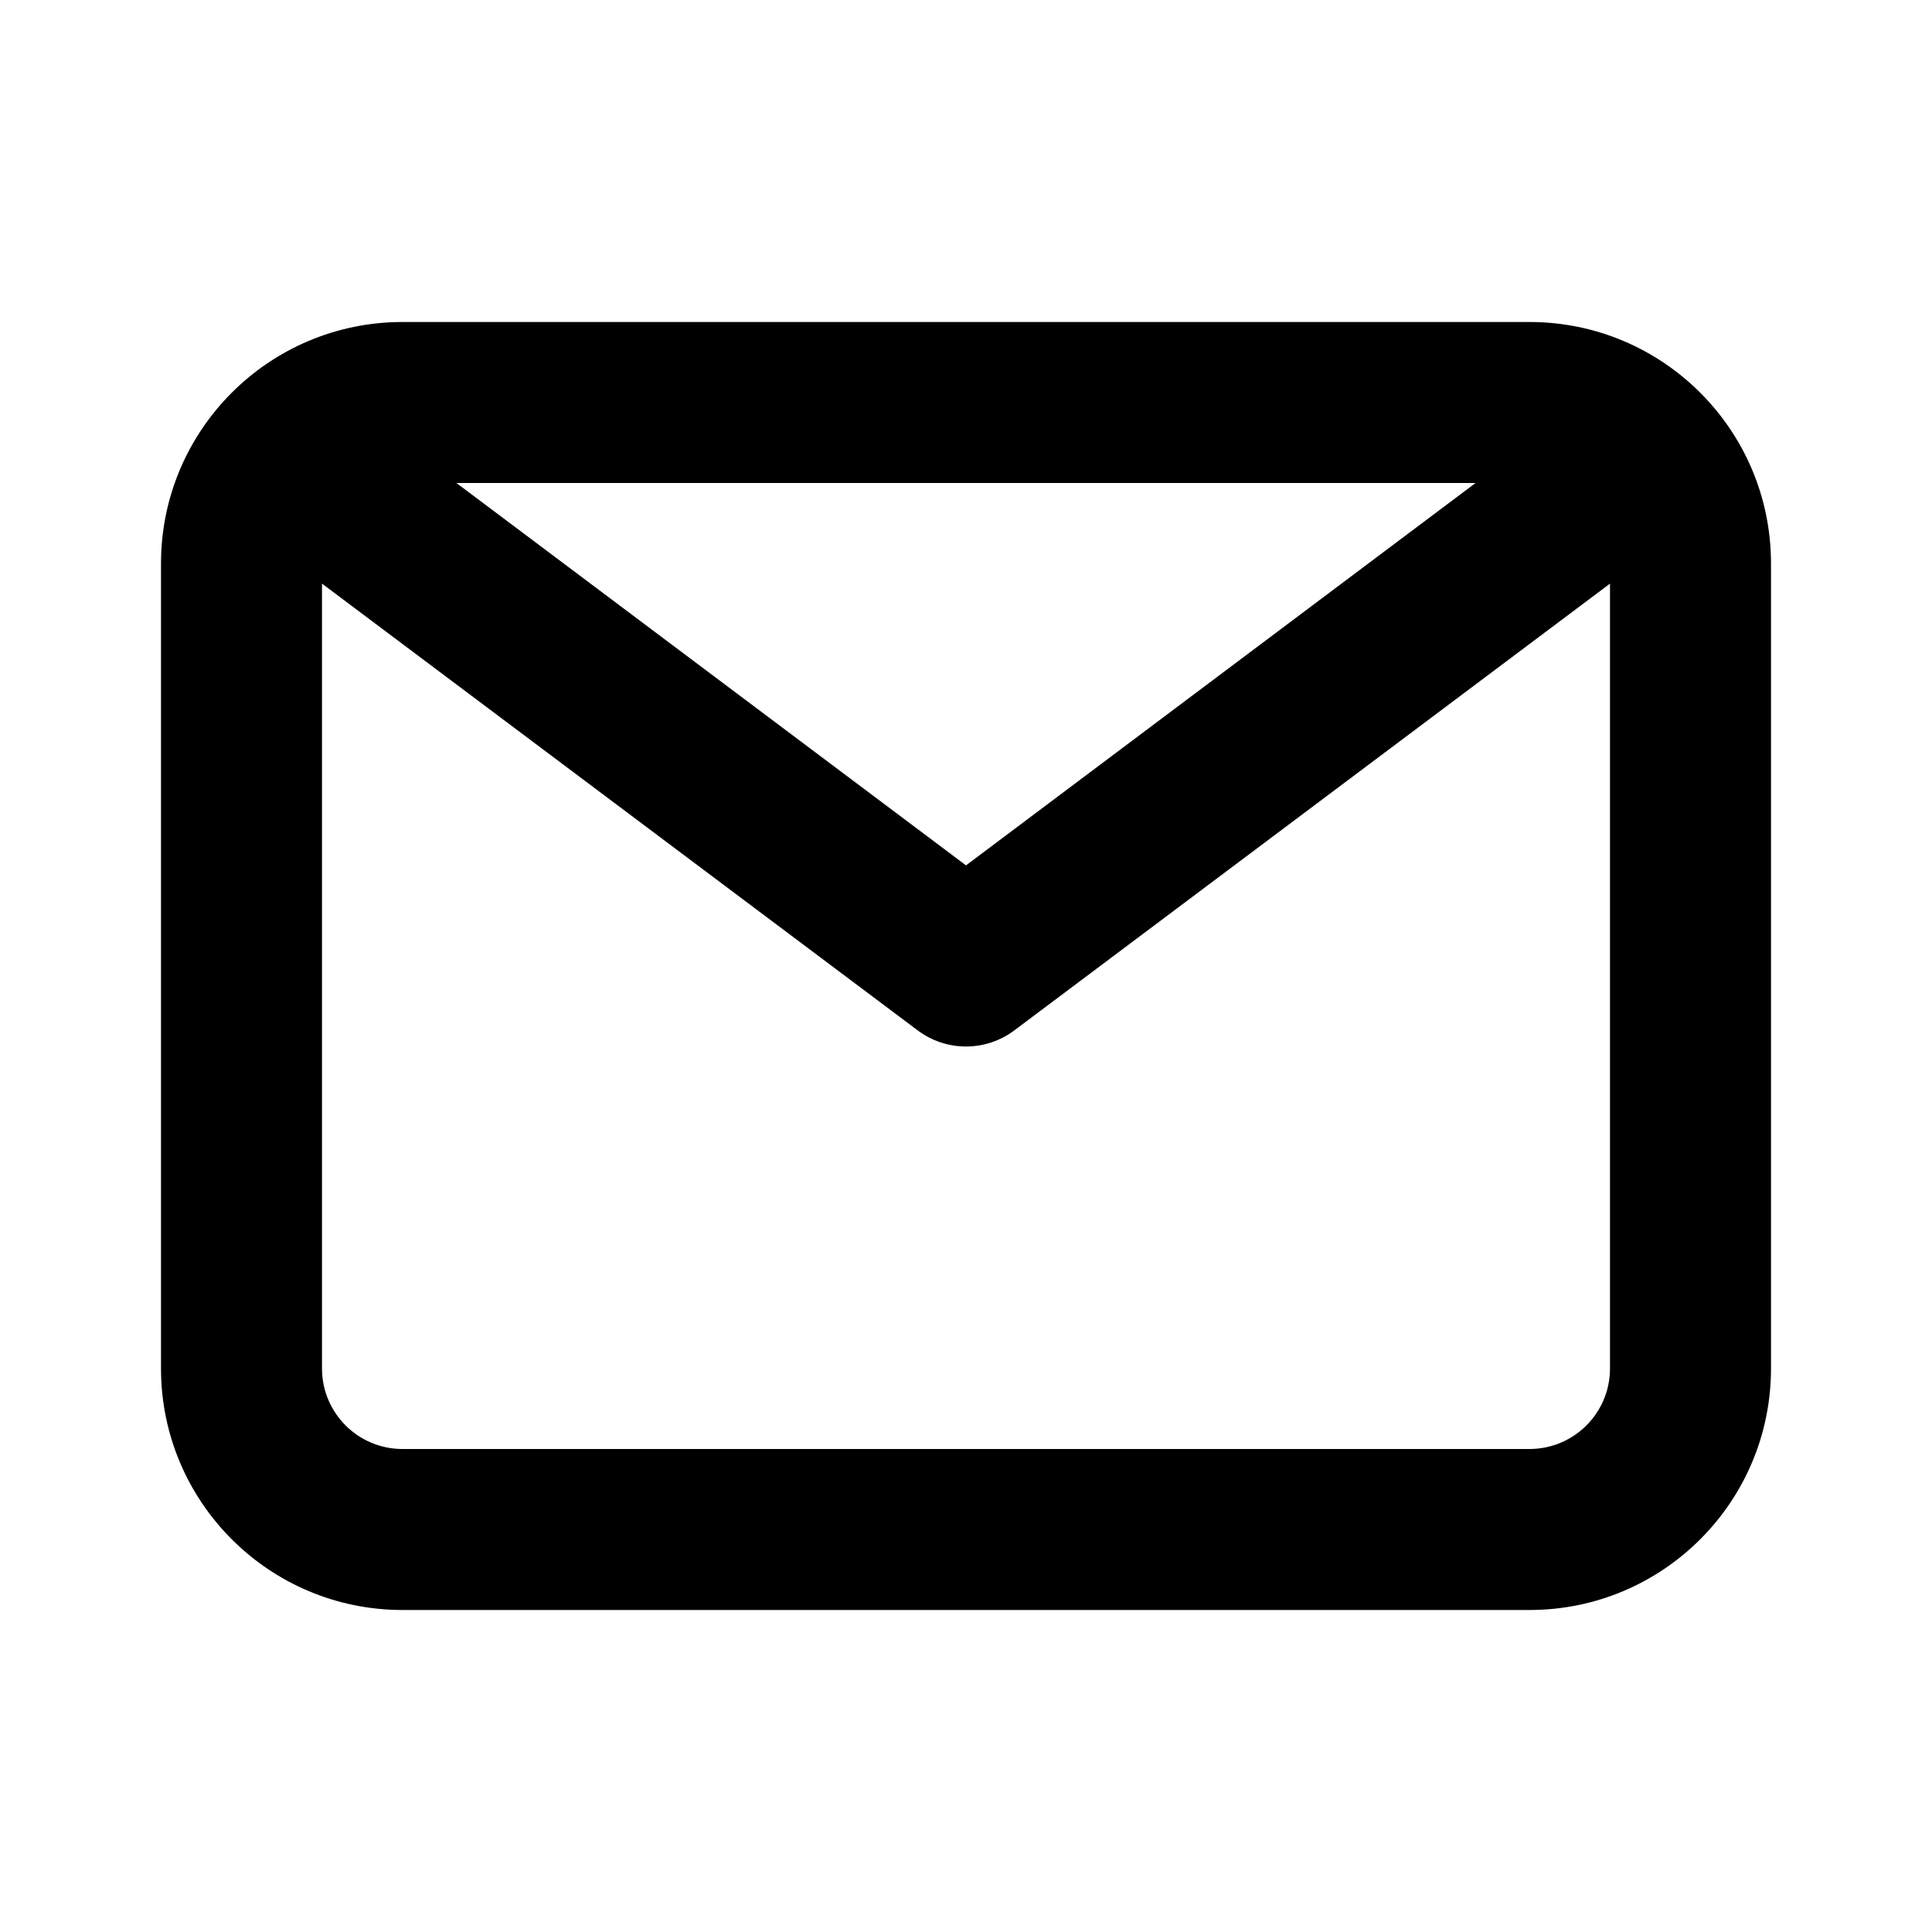
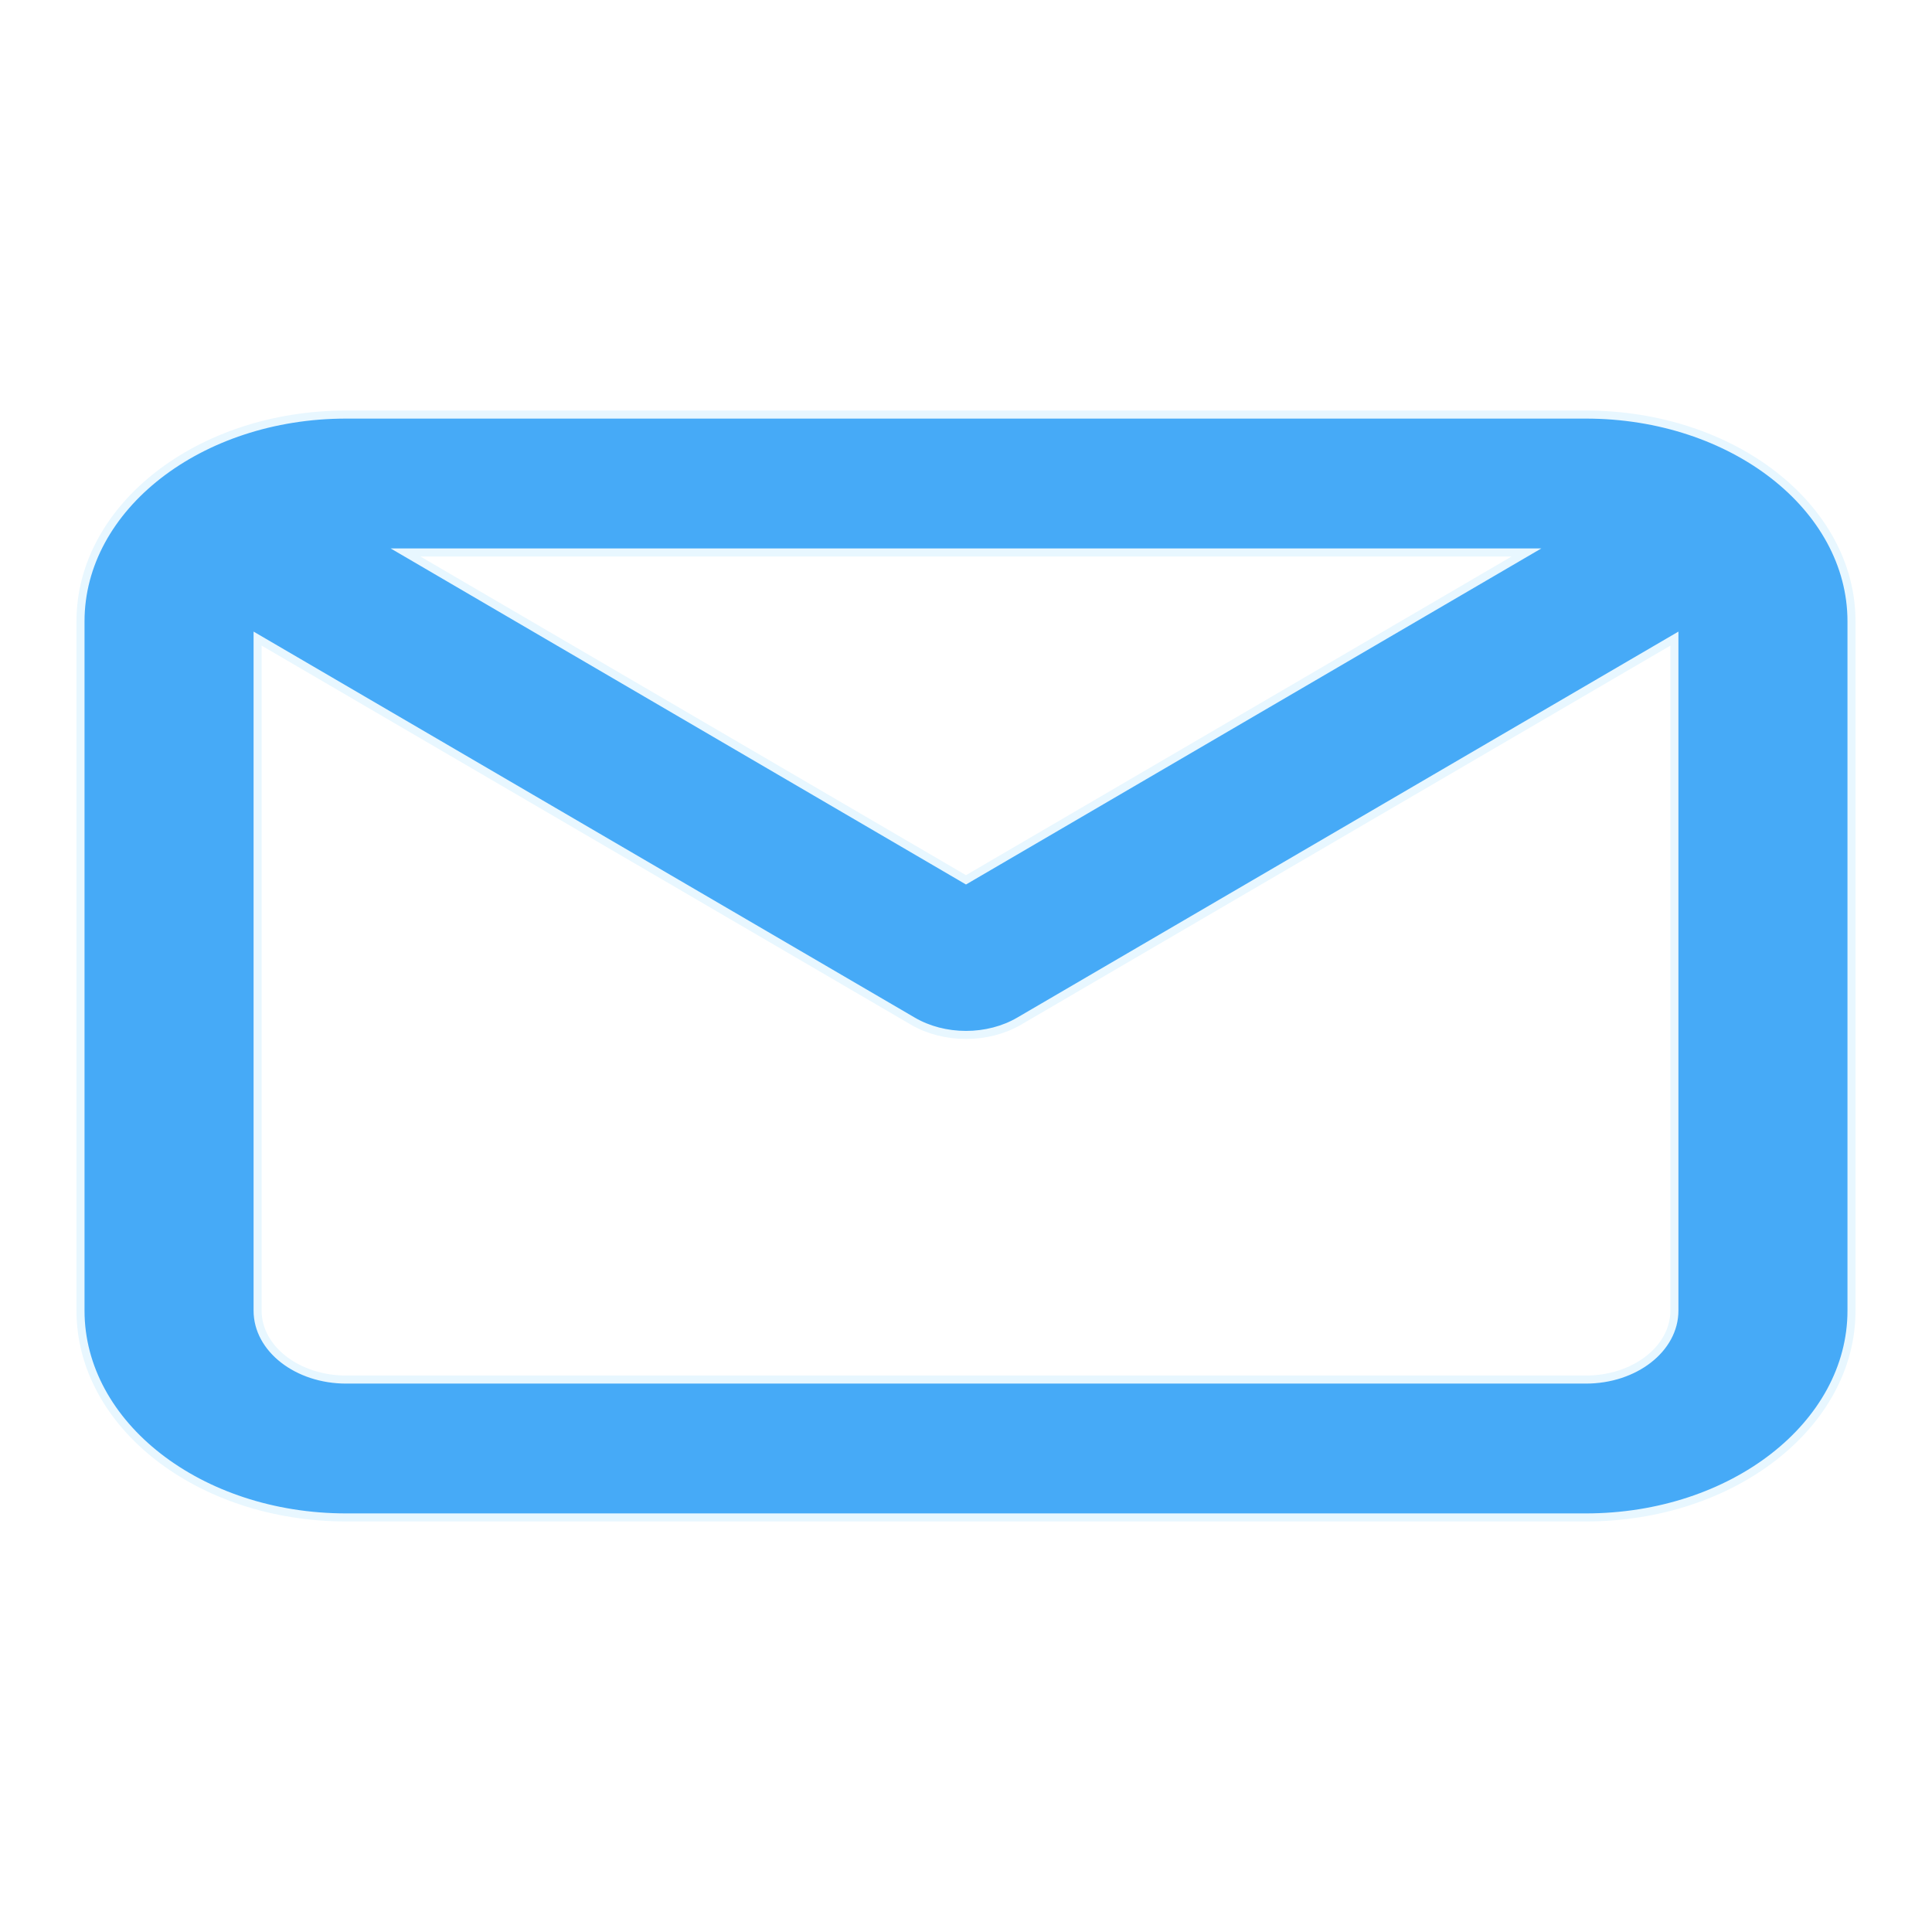
- <svg xmlns="http://www.w3.org/2000/svg" viewBox="0 0 24 24" id="email">
-   <g>
-     <path d="M19 4H5a3 3 0 0 0-3 3v10a3 3 0 0 0 3 3h14a3 3 0 0 0 3-3V7a3 3 0 0 0-3-3zm-.67 2L12 10.75 5.67 6zM19 18H5a1 1 0 0 1-1-1V7.25l7.4 5.55a1 1 0 0 0 .6.2 1 1 0 0 0 .6-.2L20 7.25V17a1 1 0 0 1-1 1z" />
-   </g>
+ <svg xmlns="http://www.w3.org/2000/svg" width="240" height="240">
+   <path stroke="#E8F7FF" fill="#46AAF7" d="m197,51.5l-154,0a33,25.688 0 0 0 -33,25.688l0,85.625a33,25.688 0 0 0 33,25.688l154,0a33,25.688 0 0 0 33,-25.688l0,-85.625a33,25.688 0 0 0 -33,-25.688zm-7.37,17.125l-69.63,40.672l-69.63,-40.672l139.26,0zm7.37,102.75l-154,0a11,8.562 0 0 1 -11,-8.562l0,-83.484l81.4,47.522a11,8.562 0 0 0 6.6,1.712a11,8.562 0 0 0 6.6,-1.712l81.4,-47.522l0,83.484a11,8.562 0 0 1 -11,8.562z" />
</svg>
